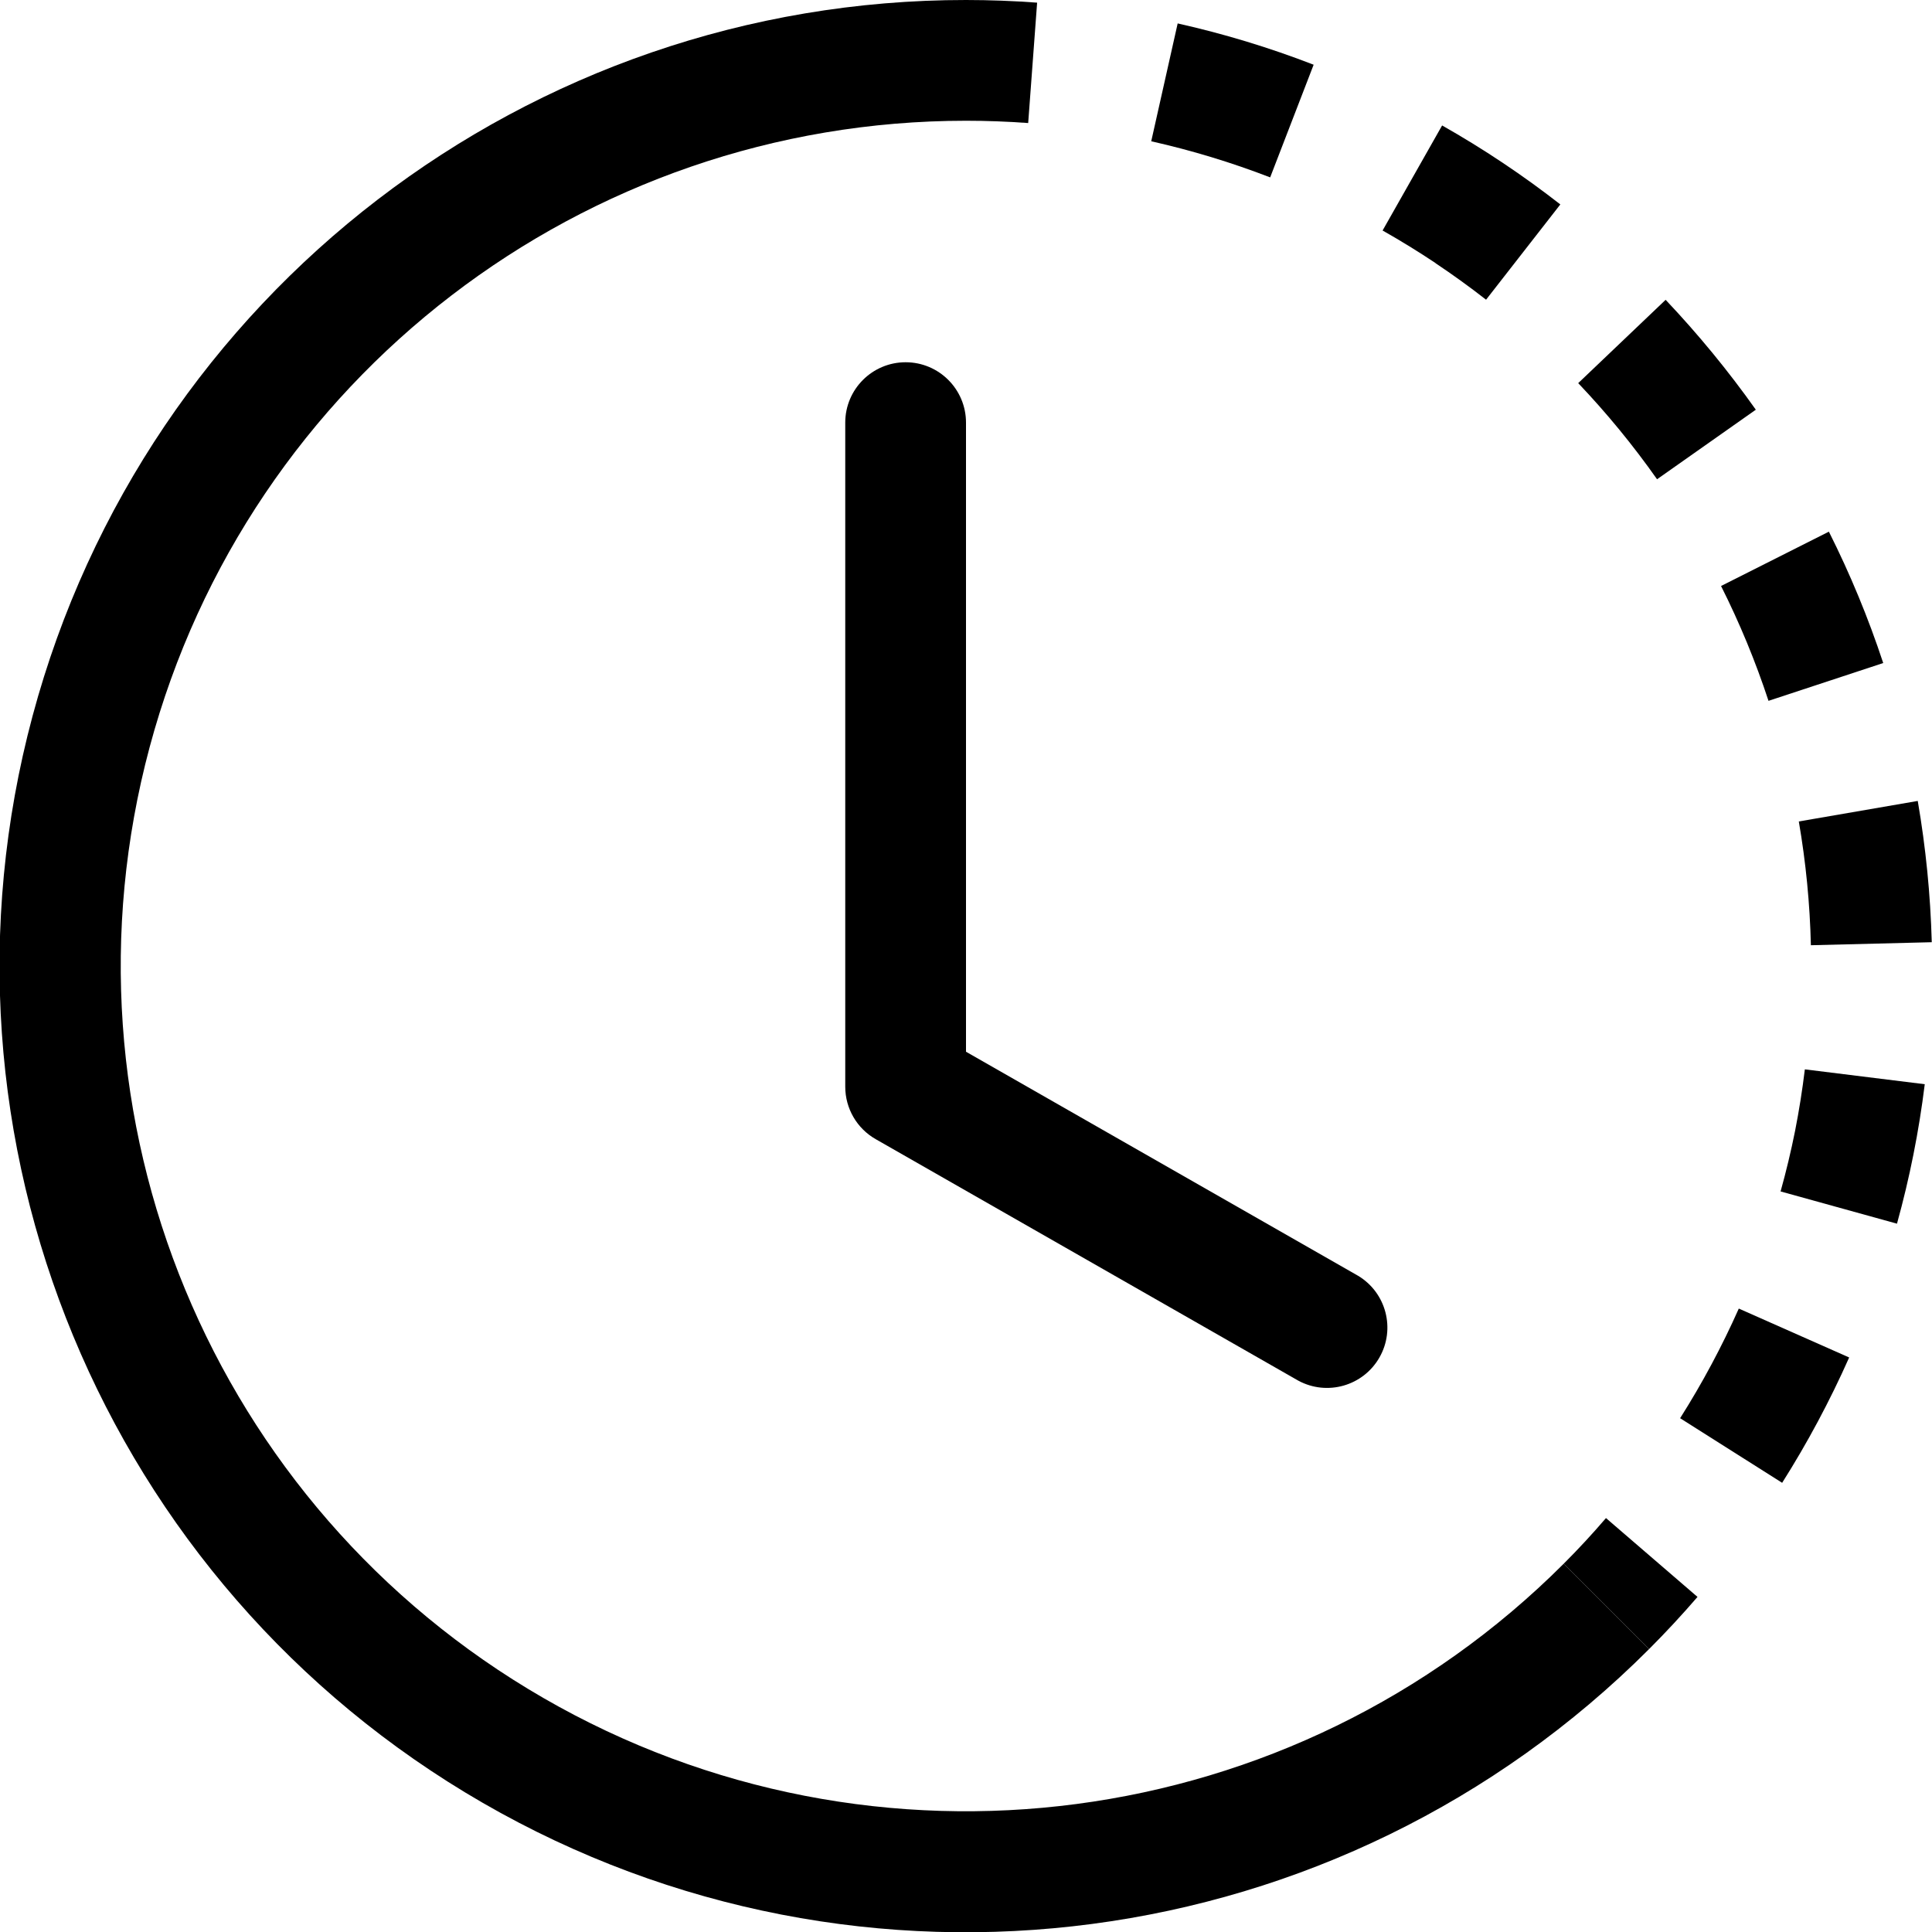
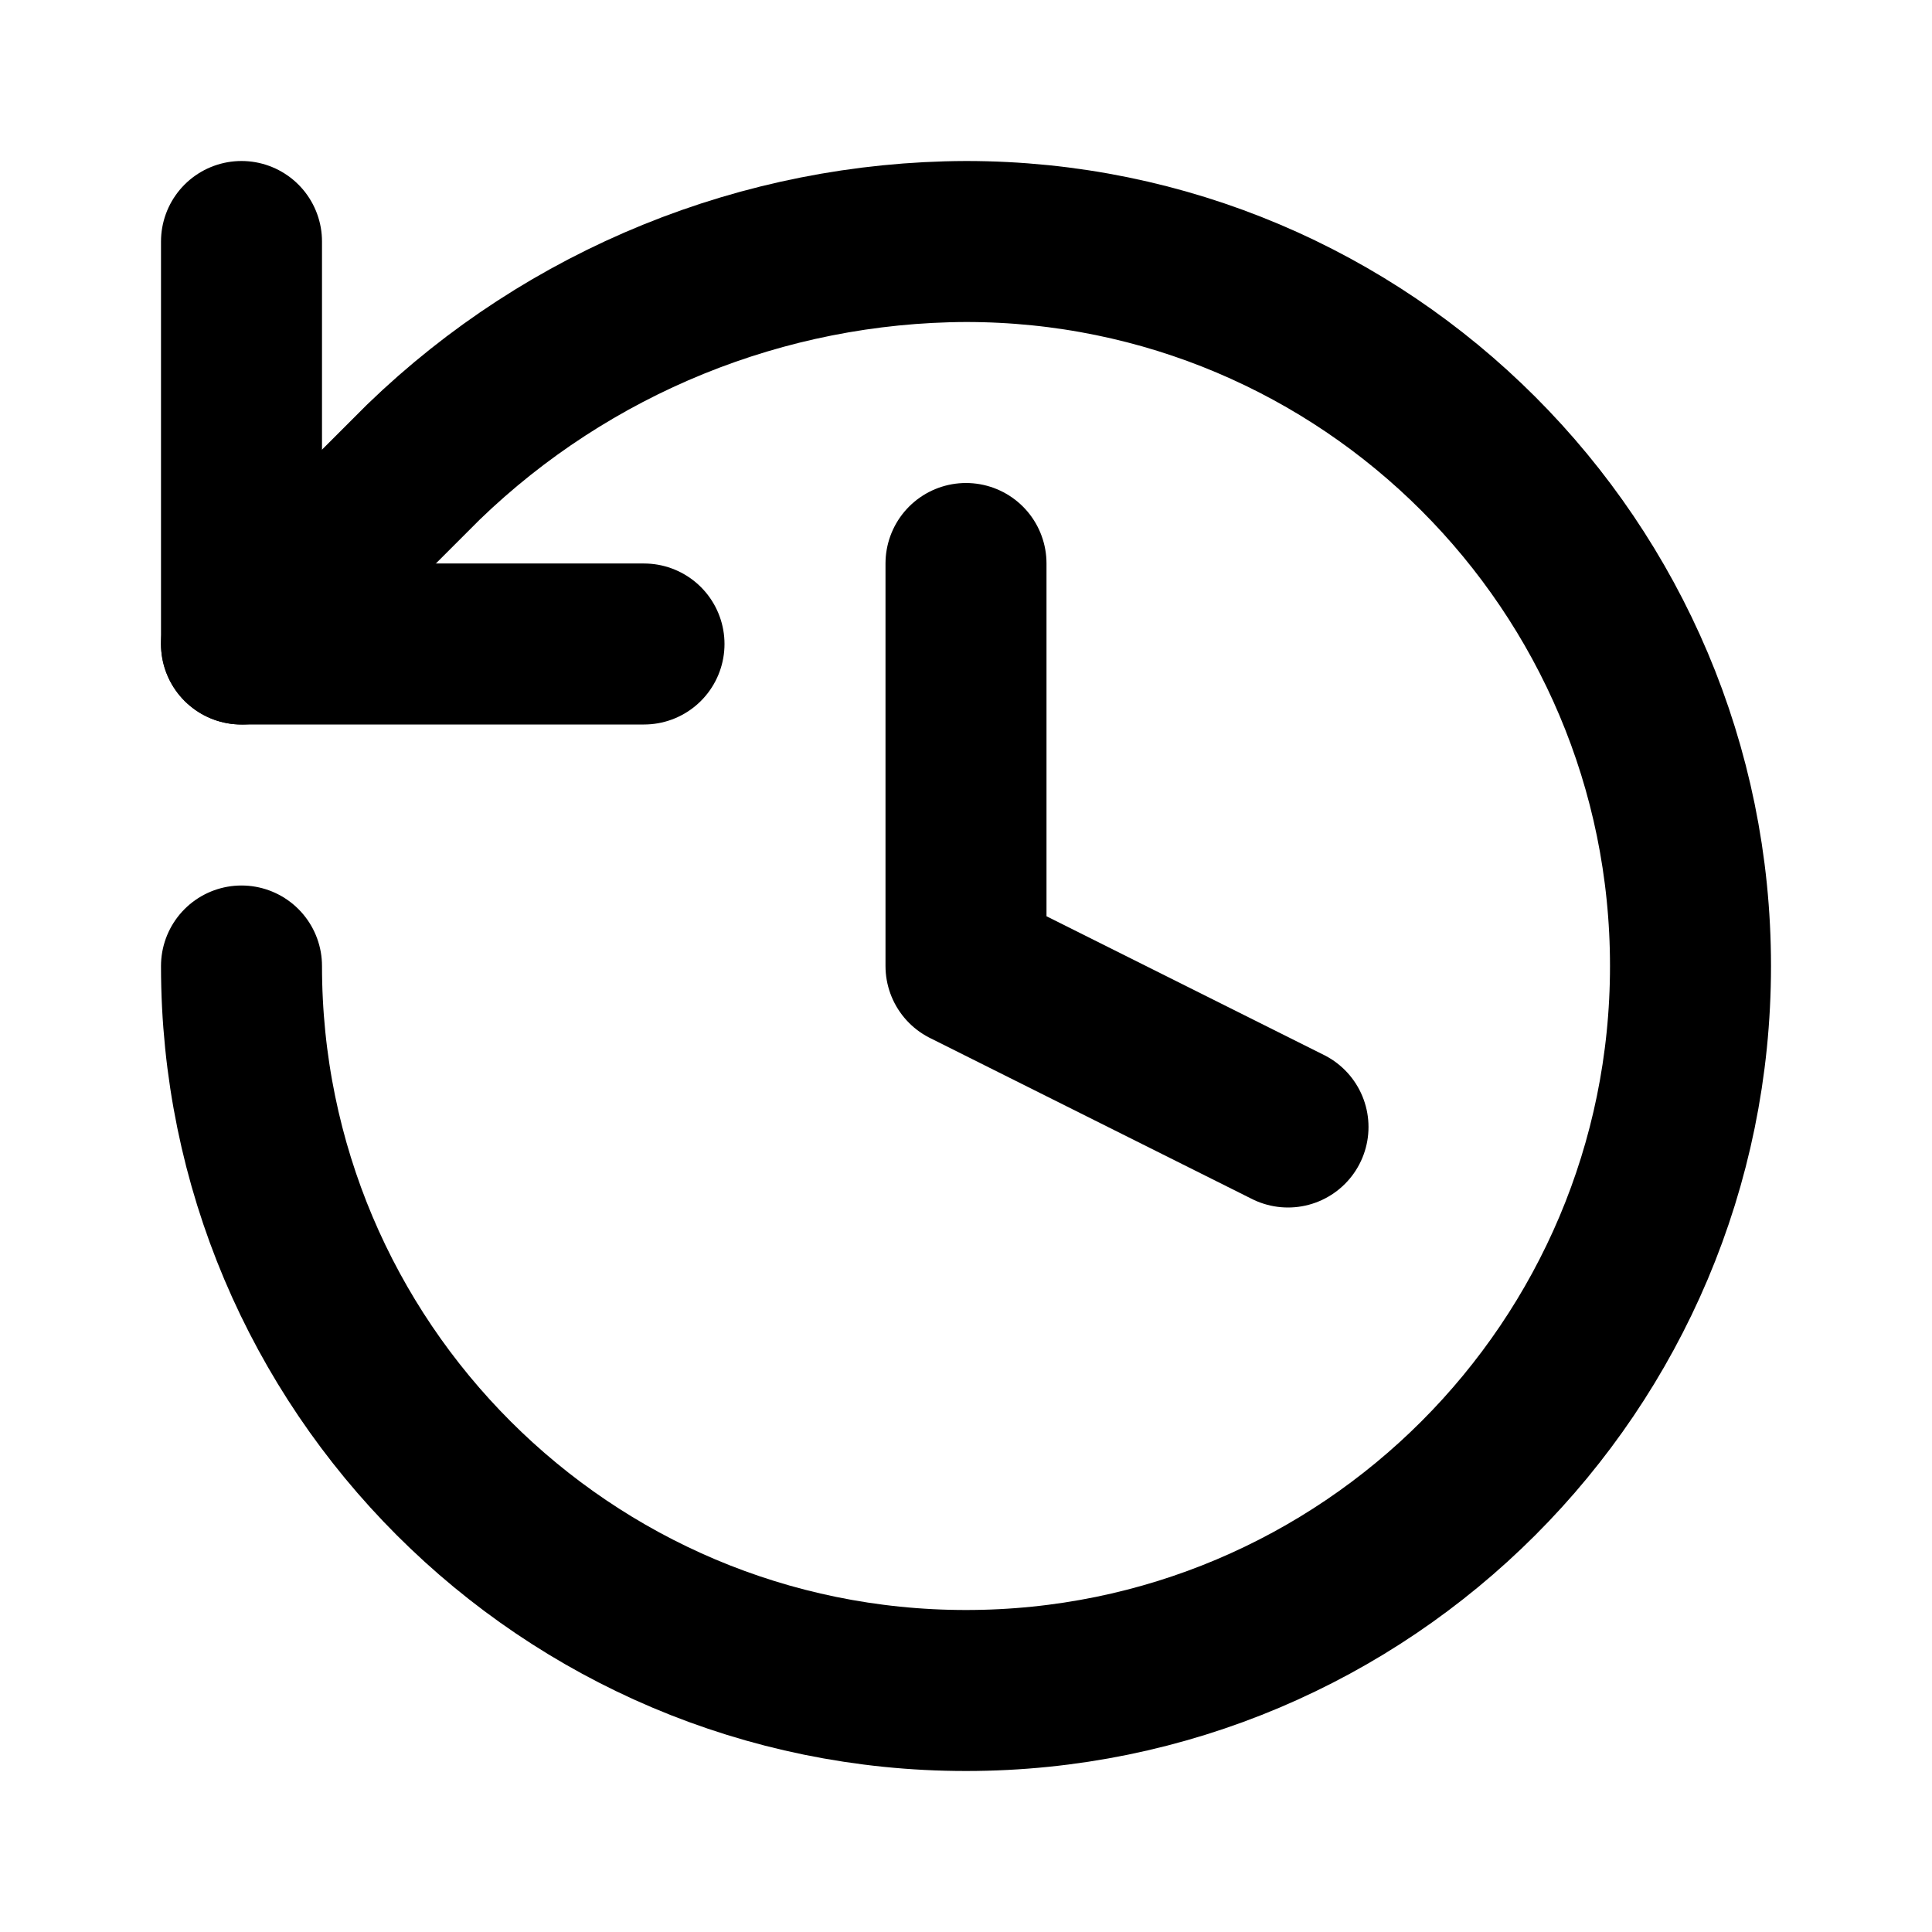
- <svg xmlns="http://www.w3.org/2000/svg" width="16" height="16" fill="currentColor" class="bi bi-clock-history" viewBox="0 0 16 16">
-   <path d="M8.515 1.019A7 7 0 0 0 8 1V0a8 8 0 0 1 .589.022zm2.004.45a7 7 0 0 0-.985-.299l.219-.976q.576.129 1.126.342zm1.37.71a7 7 0 0 0-.439-.27l.493-.87a8 8 0 0 1 .979.654l-.615.789a7 7 0 0 0-.418-.302zm1.834 1.79a7 7 0 0 0-.653-.796l.724-.69q.406.429.747.91zm.744 1.352a7 7 0 0 0-.214-.468l.893-.45a8 8 0 0 1 .45 1.088l-.95.313a7 7 0 0 0-.179-.483m.53 2.507a7 7 0 0 0-.1-1.025l.985-.17q.1.58.116 1.17zm-.131 1.538q.05-.254.081-.51l.993.123a8 8 0 0 1-.23 1.155l-.964-.267q.069-.247.12-.501m-.952 2.379q.276-.436.486-.908l.914.405q-.24.54-.555 1.038zm-.964 1.205q.183-.183.35-.378l.758.653a8 8 0 0 1-.401.432z" />
-   <path d="M8 1a7 7 0 1 0 4.95 11.95l.707.707A8.001 8.001 0 1 1 8 0z" />
-   <path d="M7.5 3a.5.5 0 0 1 .5.5v5.21l3.248 1.856a.5.5 0 0 1-.496.868l-3.5-2A.5.5 0 0 1 7 9V3.5a.5.5 0 0 1 .5-.5" />
+ <svg xmlns="http://www.w3.org/2000/svg" class="lucide lucide-history" width="24" height="24" viewBox="0 0 24 24" fill="none" stroke="currentColor" stroke-width="2" stroke-linecap="round" stroke-linejoin="round">
+   <path d="M3 12a9 9 0 1 0 9-9 9.75 9.75 0 0 0-6.74 2.74L3 8" />
+   <path d="M3 3v5h5" />
+   <path d="M12 7v5l4 2" />
</svg>
